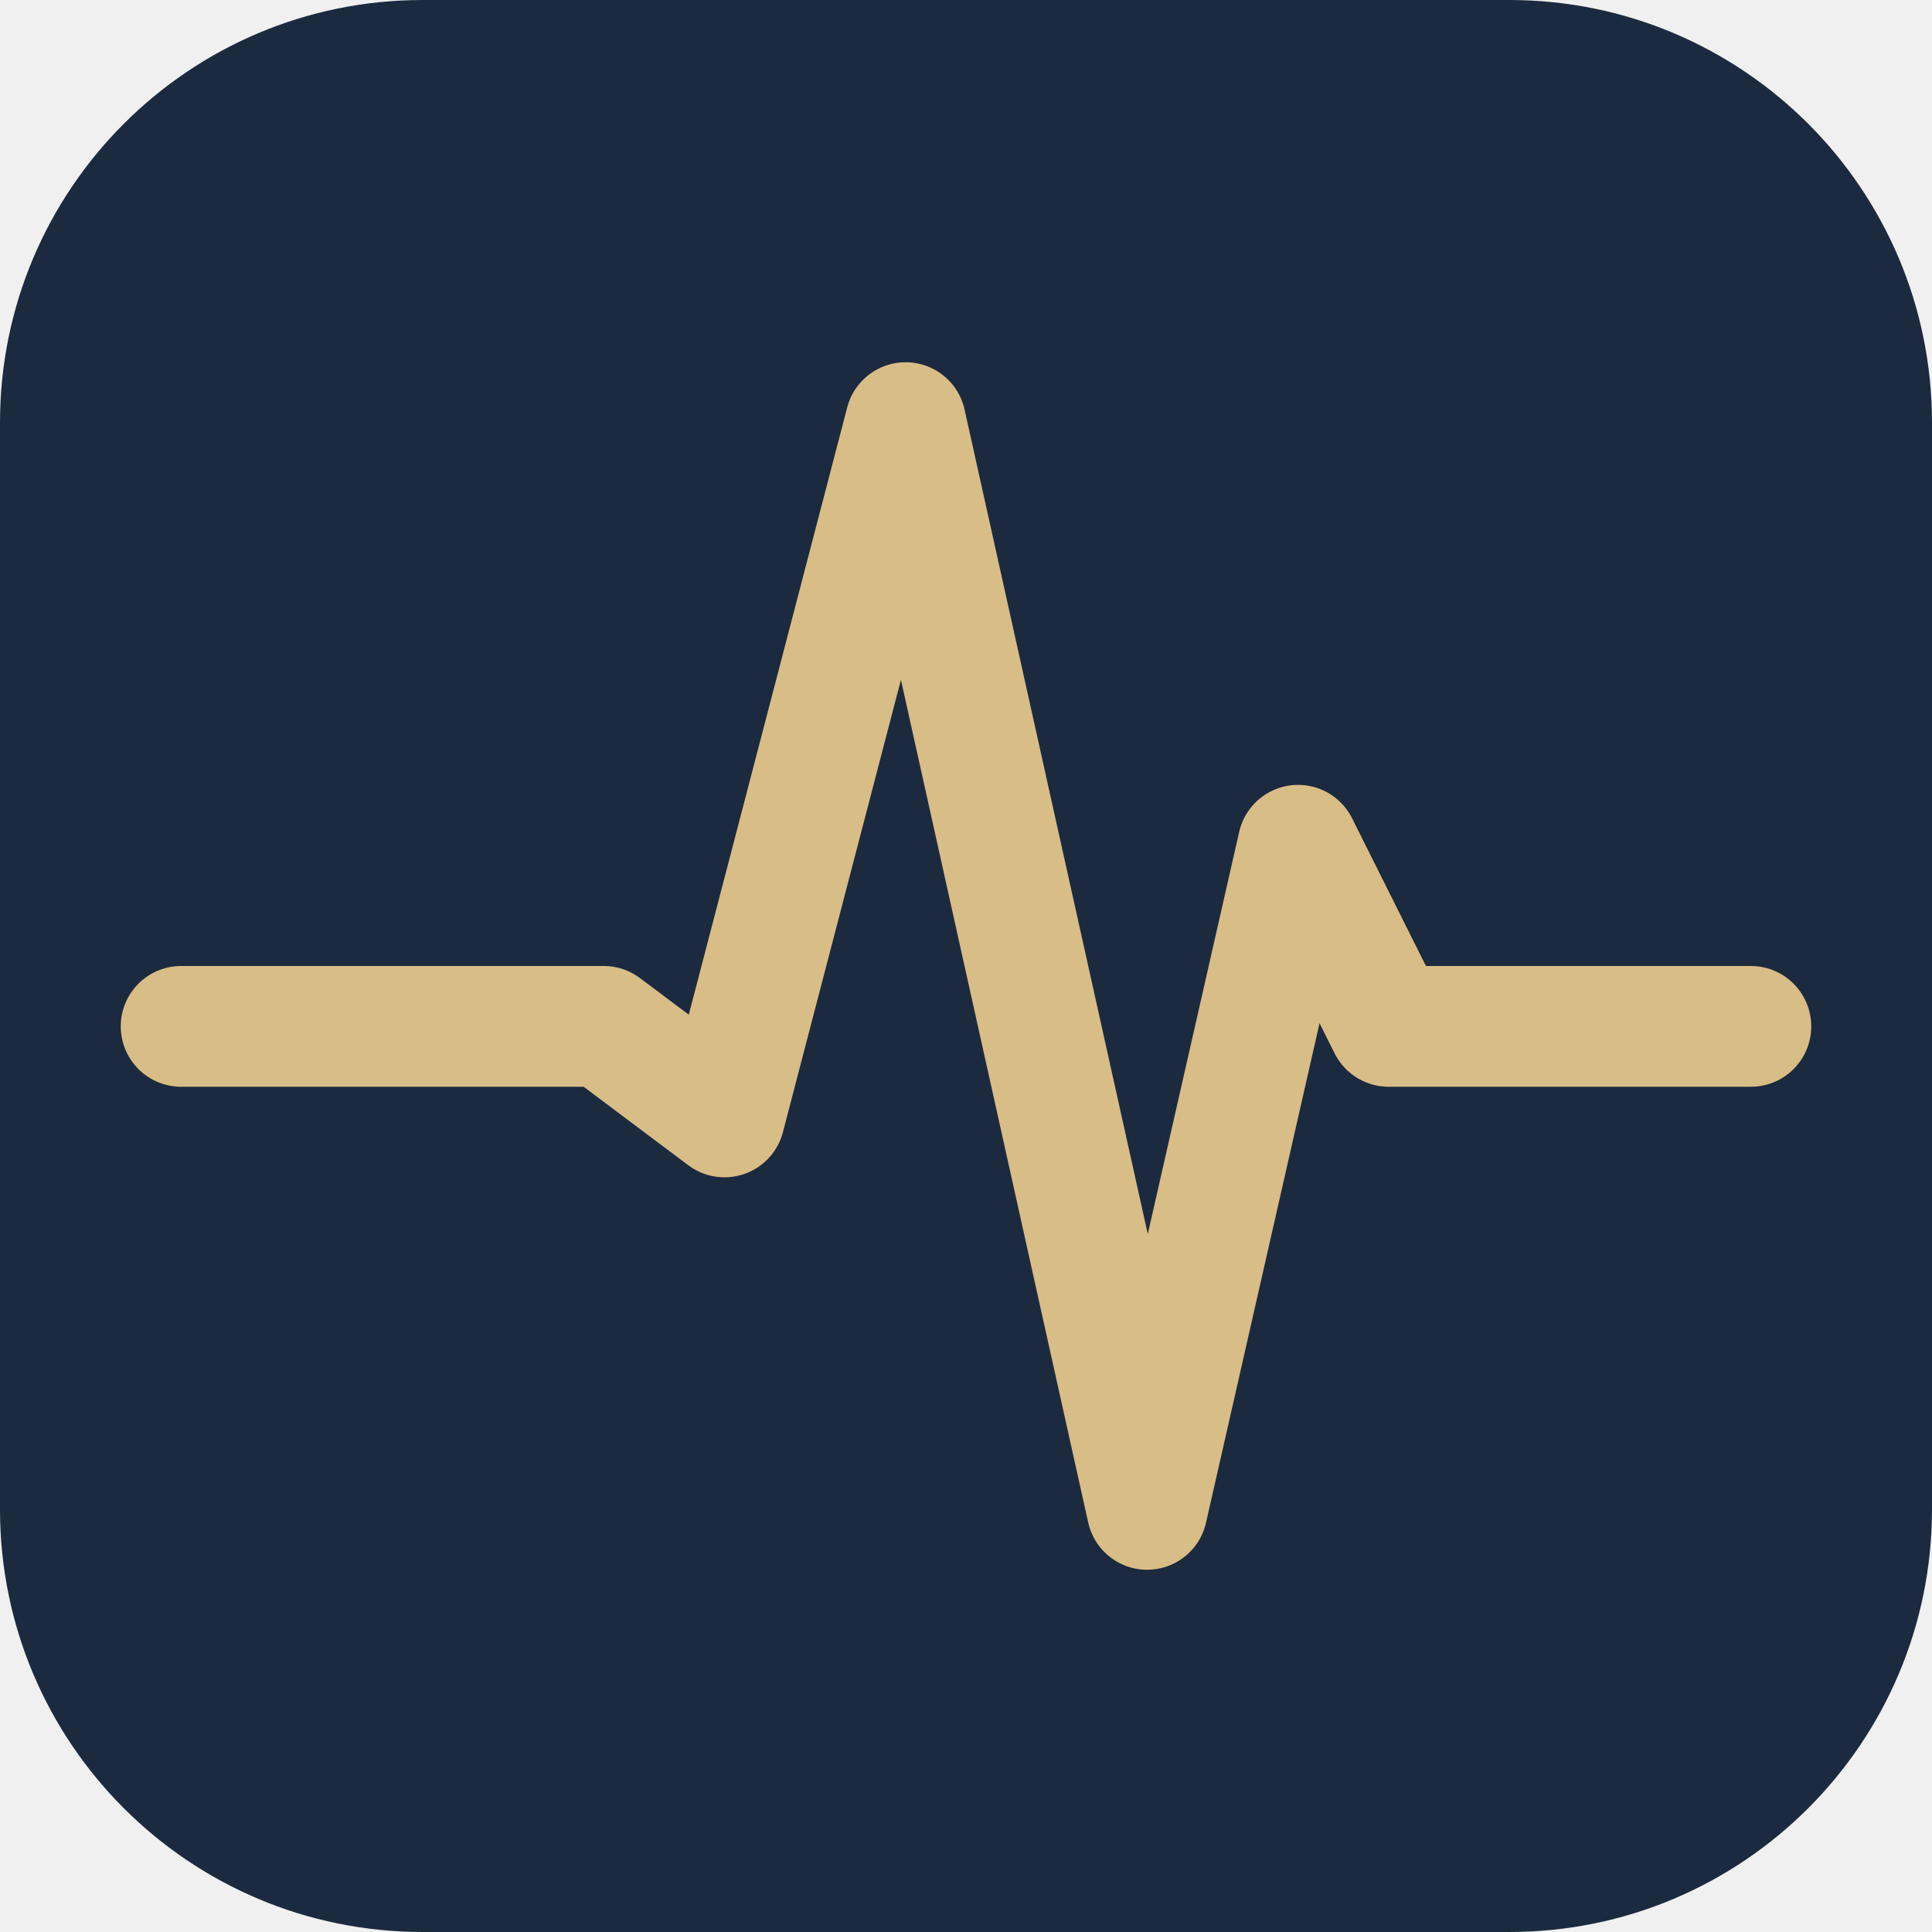
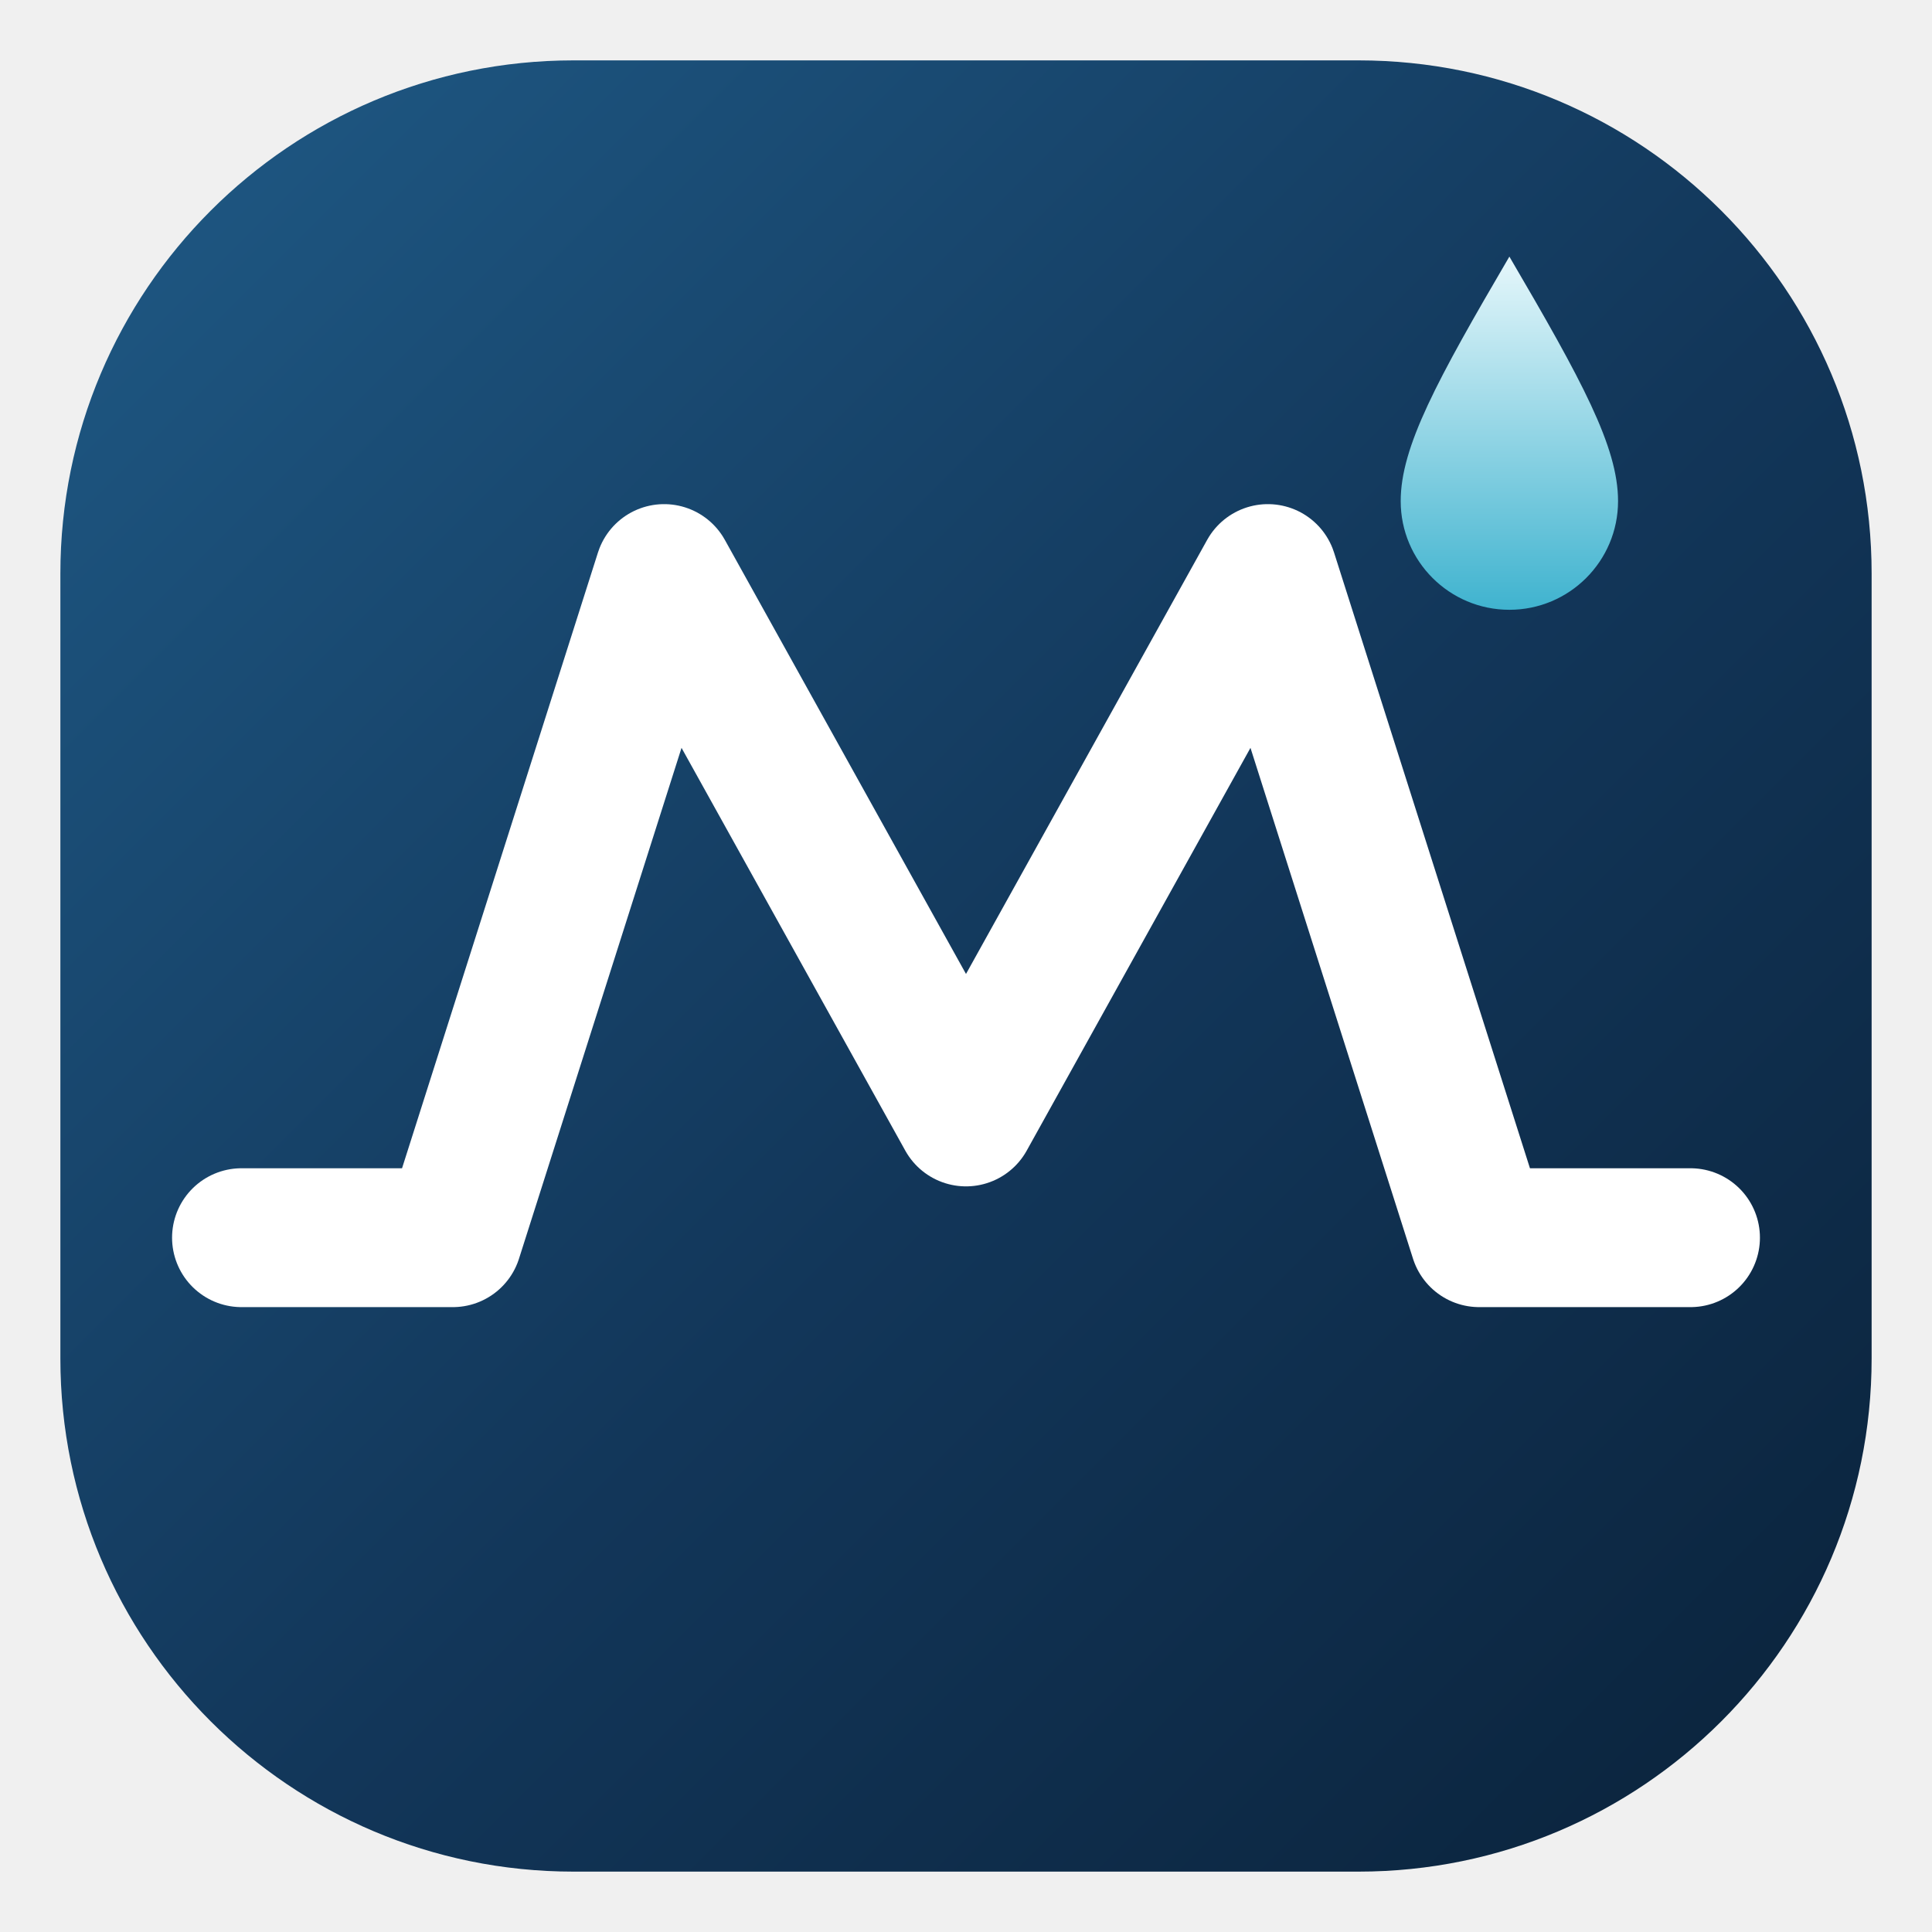
<svg xmlns="http://www.w3.org/2000/svg" viewBox="0 0 64 64">
-   <rect width="64" height="64" rx="14" fill="#1c2a3f" />
-   <path d="M6 34 H20 L24 37 L30 14 L38 50 L43 28 L46 34 H58" fill="none" stroke="#d9bd86" stroke-width="4" stroke-linecap="round" stroke-linejoin="round" />
+   <defs>
+     <linearGradient id="t" x1="0" y1="0" x2="1" y2="1">
+       <stop offset="0" stop-color="#1f5a86" />
+       <stop offset=".55" stop-color="#123659" />
+       <stop offset="1" stop-color="#0a223a" />
+     </linearGradient>
+     <linearGradient id="d" x1="0" y1="0" x2="0" y2="1">
+       <stop offset="0" stop-color="#e6f7fb" />
+       <stop offset="1" stop-color="#3fb3cf" />
+     </linearGradient>
+   </defs>
+   <rect x="2" y="2" width="60" height="60" rx="17" fill="url(#t)" />
+   <path d="M8 41 H15 L22 19 L32 37 L42 19 L49 41 H56" fill="none" stroke="#fff" stroke-width="4.6" stroke-linecap="round" stroke-linejoin="round" />
+   <path d="M50 8.5 C 47.6 12.6, 46.4 14.8, 46.4 16.6 a3.6 3.6 0 0 0 7.2 0 C 53.6 14.8, 52.4 12.6, 50 8.5 Z" fill="url(#d)" />
</svg>
